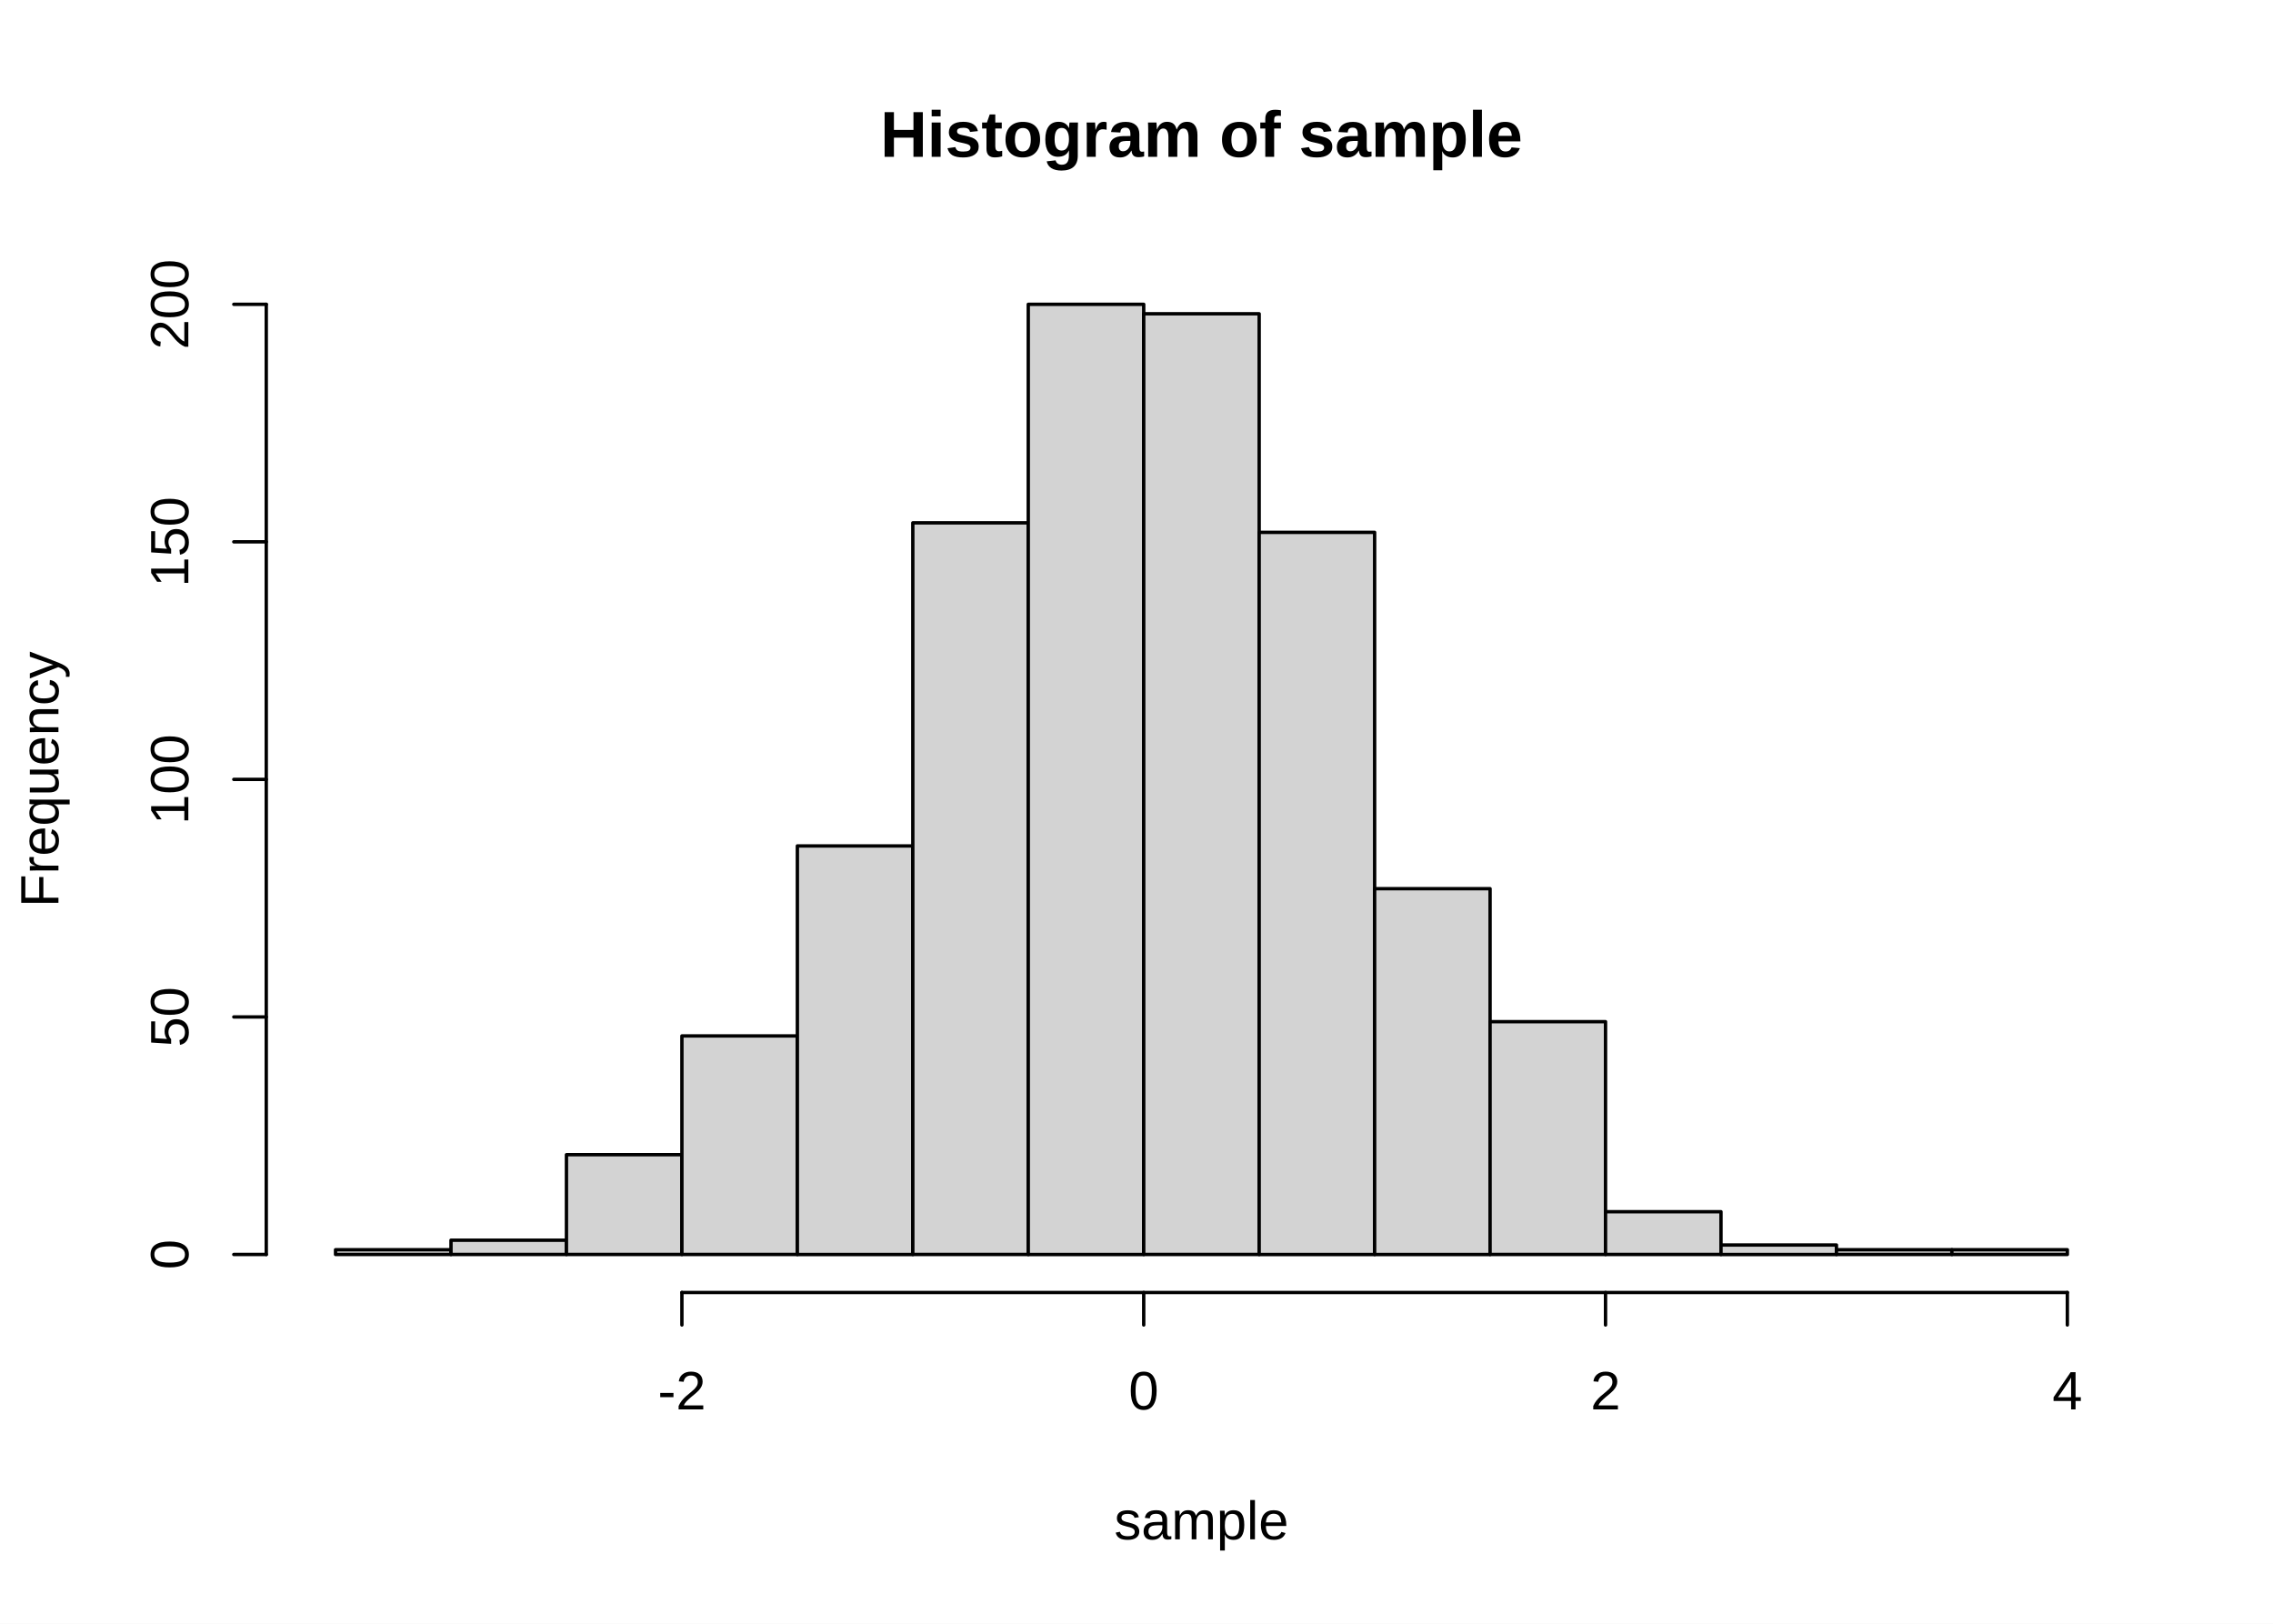
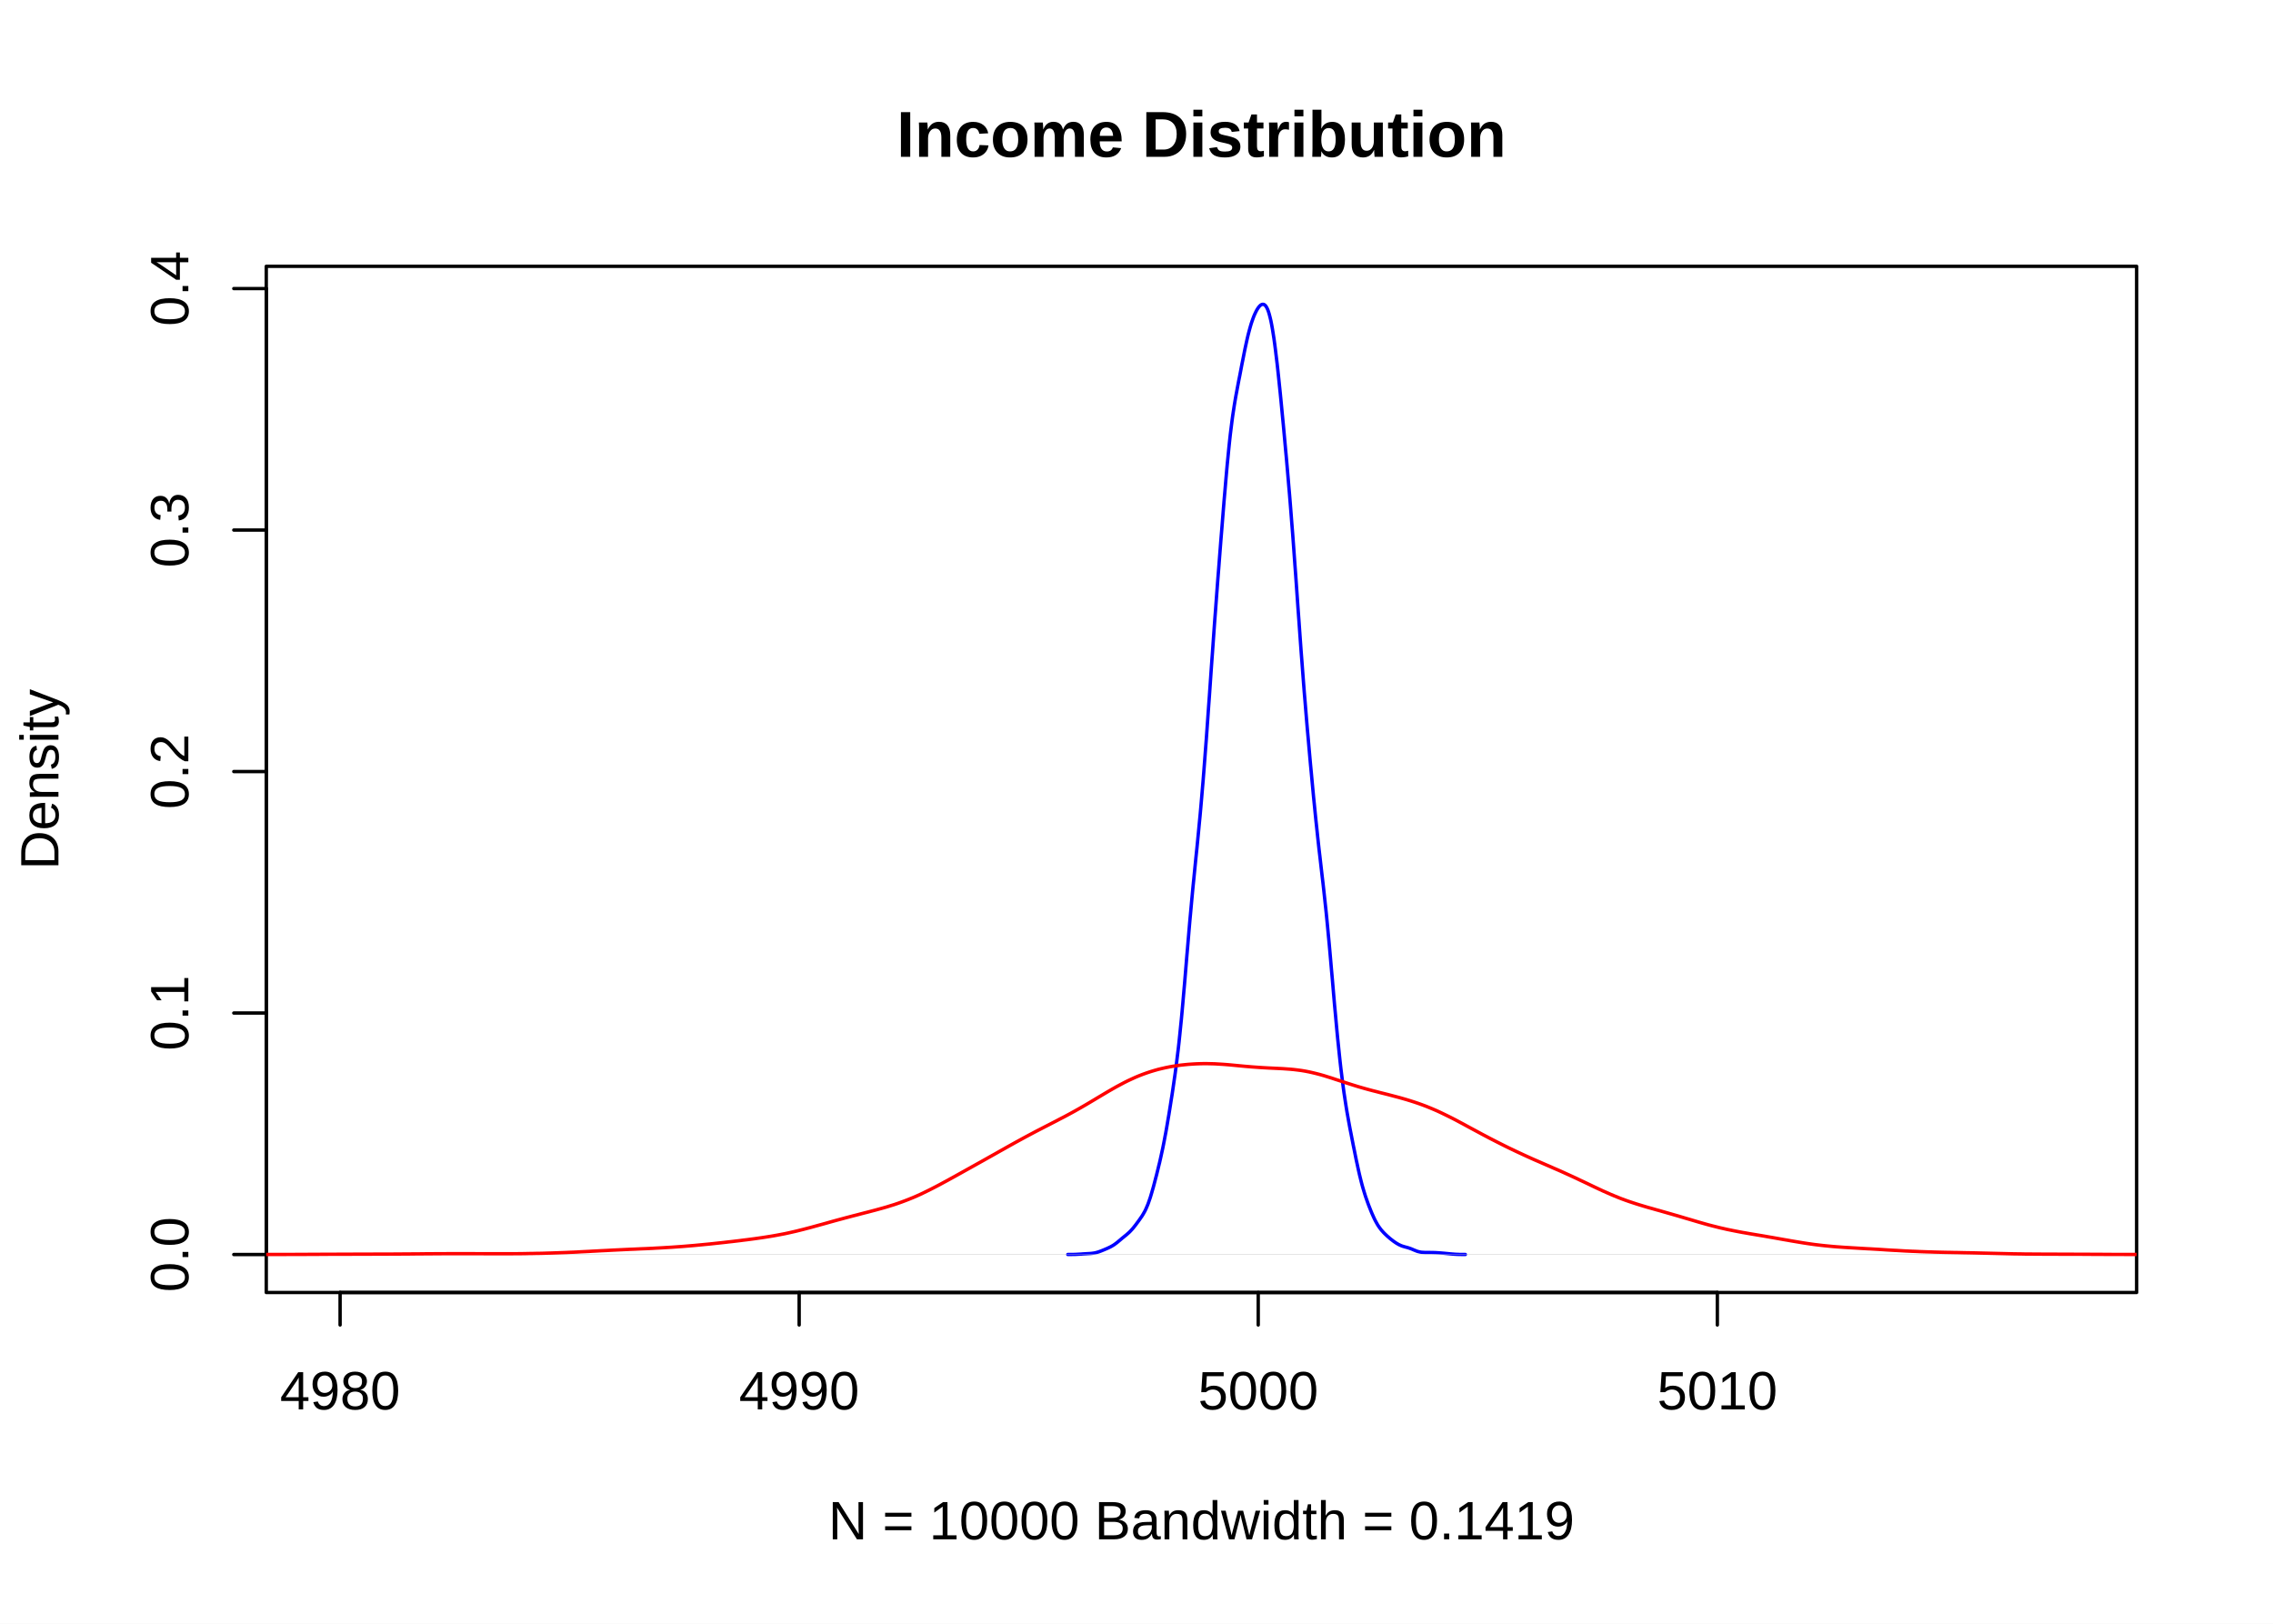
<svg xmlns="http://www.w3.org/2000/svg" class="svglite" width="504.00pt" height="360.00pt" viewBox="0 0 504.00 360.00">
  <defs>
    <style type="text/css">
    .svglite line, .svglite polyline, .svglite polygon, .svglite path, .svglite rect, .svglite circle {
      fill: none;
      stroke: #000000;
      stroke-linecap: round;
      stroke-linejoin: round;
      stroke-miterlimit: 10.00;
    }
    .svglite text {
      white-space: pre;
    }
  </style>
  </defs>
  <rect width="100%" height="100%" style="stroke: none; fill: #FFFFFF;" />
  <defs>
    <clipPath id="cpMC4wMHw1MDQuMDB8MC4wMHwzNjAuMDA=">
      <rect x="0.00" y="0.00" width="504.00" height="360.00" />
    </clipPath>
  </defs>
  <g clip-path="url(#cpMC4wMHw1MDQuMDB8MC4wMHwzNjAuMDA=)">
-     <text x="266.40" y="34.77" text-anchor="middle" style="font-size: 14.40px; font-weight: bold; font-family: &quot;Arimo&quot;;" textLength="168.88px" lengthAdjust="spacingAndGlyphs">Histogram of sample</text>
-     <text x="266.40" y="341.28" text-anchor="middle" style="font-size: 12.00px; font-family: &quot;Arimo&quot;;" textLength="43.65px" lengthAdjust="spacingAndGlyphs">sample</text>
-     <text transform="translate(12.96,172.80) rotate(-90)" text-anchor="middle" style="font-size: 12.00px; font-family: &quot;Arimo&quot;;" textLength="62.02px" lengthAdjust="spacingAndGlyphs">Frequency</text>
-     <line x1="151.20" y1="286.56" x2="458.40" y2="286.56" style="stroke-width: 0.75;" />
-     <line x1="151.20" y1="286.56" x2="151.20" y2="293.76" style="stroke-width: 0.75;" />
-     <line x1="253.60" y1="286.56" x2="253.60" y2="293.76" style="stroke-width: 0.75;" />
-     <line x1="356.00" y1="286.56" x2="356.00" y2="293.76" style="stroke-width: 0.75;" />
-     <line x1="458.40" y1="286.56" x2="458.40" y2="293.76" style="stroke-width: 0.75;" />
-     <text x="151.20" y="312.48" text-anchor="middle" style="font-size: 12.00px; font-family: &quot;Arimo&quot;;" textLength="11.97px" lengthAdjust="spacingAndGlyphs">-2</text>
-     <text x="253.60" y="312.48" text-anchor="middle" style="font-size: 12.00px; font-family: &quot;Arimo&quot;;" textLength="7.64px" lengthAdjust="spacingAndGlyphs">0</text>
-     <text x="356.00" y="312.48" text-anchor="middle" style="font-size: 12.00px; font-family: &quot;Arimo&quot;;" textLength="7.64px" lengthAdjust="spacingAndGlyphs">2</text>
-     <text x="458.40" y="312.48" text-anchor="middle" style="font-size: 12.00px; font-family: &quot;Arimo&quot;;" textLength="7.64px" lengthAdjust="spacingAndGlyphs">4</text>
-     <line x1="59.04" y1="278.13" x2="59.04" y2="67.47" style="stroke-width: 0.75;" />
-     <line x1="59.04" y1="278.13" x2="51.84" y2="278.13" style="stroke-width: 0.75;" />
-     <line x1="59.04" y1="225.47" x2="51.84" y2="225.47" style="stroke-width: 0.75;" />
-     <line x1="59.04" y1="172.80" x2="51.84" y2="172.80" style="stroke-width: 0.75;" />
-     <line x1="59.04" y1="120.13" x2="51.84" y2="120.13" style="stroke-width: 0.75;" />
-     <line x1="59.04" y1="67.47" x2="51.84" y2="67.47" style="stroke-width: 0.75;" />
-     <text transform="translate(41.76,278.13) rotate(-90)" text-anchor="middle" style="font-size: 12.00px; font-family: &quot;Arimo&quot;;" textLength="7.64px" lengthAdjust="spacingAndGlyphs">0</text>
-     <text transform="translate(41.76,225.47) rotate(-90)" text-anchor="middle" style="font-size: 12.00px; font-family: &quot;Arimo&quot;;" textLength="15.28px" lengthAdjust="spacingAndGlyphs">50</text>
-     <text transform="translate(41.76,172.80) rotate(-90)" text-anchor="middle" style="font-size: 12.00px; font-family: &quot;Arimo&quot;;" textLength="22.92px" lengthAdjust="spacingAndGlyphs">100</text>
-     <text transform="translate(41.76,120.13) rotate(-90)" text-anchor="middle" style="font-size: 12.00px; font-family: &quot;Arimo&quot;;" textLength="22.92px" lengthAdjust="spacingAndGlyphs">150</text>
-     <text transform="translate(41.76,67.47) rotate(-90)" text-anchor="middle" style="font-size: 12.00px; font-family: &quot;Arimo&quot;;" textLength="22.92px" lengthAdjust="spacingAndGlyphs">200</text>
-   </g>
+ </g>
  <defs>
    <clipPath id="cpNTkuMDR8NDczLjc2fDU5LjA0fDI4Ni41Ng==">
      <rect x="59.04" y="59.04" width="414.72" height="227.52" />
    </clipPath>
  </defs>
  <g clip-path="url(#cpNTkuMDR8NDczLjc2fDU5LjA0fDI4Ni41Ng==)">
-     <rect x="74.40" y="277.08" width="25.60" height="1.05" style="stroke-width: 0.75; fill: #D3D3D3;" />
-     <rect x="100.00" y="274.97" width="25.60" height="3.16" style="stroke-width: 0.75; fill: #D3D3D3;" />
-     <rect x="125.60" y="256.01" width="25.60" height="22.12" style="stroke-width: 0.75; fill: #D3D3D3;" />
-     <rect x="151.20" y="229.68" width="25.60" height="48.45" style="stroke-width: 0.75; fill: #D3D3D3;" />
-     <rect x="176.80" y="187.55" width="25.60" height="90.59" style="stroke-width: 0.75; fill: #D3D3D3;" />
-     <rect x="202.40" y="115.92" width="25.60" height="162.21" style="stroke-width: 0.75; fill: #D3D3D3;" />
-     <rect x="228.00" y="67.47" width="25.60" height="210.67" style="stroke-width: 0.75; fill: #D3D3D3;" />
-     <rect x="253.60" y="69.57" width="25.60" height="208.56" style="stroke-width: 0.75; fill: #D3D3D3;" />
-     <rect x="279.20" y="118.03" width="25.60" height="160.11" style="stroke-width: 0.75; fill: #D3D3D3;" />
-     <rect x="304.80" y="197.03" width="25.60" height="81.11" style="stroke-width: 0.75; fill: #D3D3D3;" />
-     <rect x="330.40" y="226.52" width="25.60" height="51.61" style="stroke-width: 0.75; fill: #D3D3D3;" />
-     <rect x="356.00" y="268.65" width="25.60" height="9.48" style="stroke-width: 0.75; fill: #D3D3D3;" />
-     <rect x="381.60" y="276.03" width="25.60" height="2.11" style="stroke-width: 0.75; fill: #D3D3D3;" />
-     <rect x="407.20" y="277.08" width="25.60" height="1.05" style="stroke-width: 0.75; fill: #D3D3D3;" />
-     <rect x="432.80" y="277.08" width="25.60" height="1.05" style="stroke-width: 0.75; fill: #D3D3D3;" />
+     <polyline points="236.76,278.13 236.93,278.13 237.10,278.13 237.28,278.13 237.45,278.13 237.62,278.13 237.79,278.12 237.97,278.12 238.14,278.12 238.31,278.11 238.48,278.11 238.66,278.10 238.83,278.09 239.00,278.08 239.17,278.07 239.35,278.06 239.52,278.05 239.69,278.04 239.86,278.03 240.04,278.01 240.21,278.00 240.38,277.99 240.55,277.98 240.73,277.97 240.90,277.96 241.07,277.95 241.24,277.94 241.42,277.93 241.59,277.92 241.76,277.91 241.93,277.89 242.11,277.88 242.28,277.85 242.45,277.83 242.62,277.80 242.80,277.77 242.97,277.73 243.14,277.68 243.31,277.64 243.49,277.58 243.66,277.53 243.83,277.47 244.00,277.40 244.18,277.34 244.35,277.27 244.52,277.20 244.69,277.13 244.87,277.06 245.04,276.98 245.21,276.91 245.38,276.84 245.56,276.76 245.73,276.68 245.90,276.60 246.07,276.52 246.25,276.43 246.42,276.34 246.59,276.24 246.76,276.14 246.94,276.03 247.11,275.91 247.28,275.79 247.45,275.66 247.63,275.53 247.80,275.39 247.97,275.25 248.14,275.10 248.32,274.96 248.49,274.81 248.66,274.67 248.83,274.52 249.01,274.38 249.18,274.24 249.35,274.10 249.52,273.96 249.70,273.82 249.87,273.67 250.04,273.52 250.21,273.37 250.39,273.21 250.56,273.04 250.73,272.86 250.90,272.68 251.08,272.48 251.25,272.28 251.42,272.07 251.59,271.85 251.77,271.63 251.94,271.40 252.11,271.17 252.28,270.94 252.46,270.70 252.63,270.46 252.80,270.22 252.97,269.97 253.15,269.72 253.32,269.45 253.49,269.17 253.66,268.87 253.84,268.55 254.01,268.21 254.18,267.83 254.35,267.43 254.53,267.00 254.70,266.53 254.87,266.04 255.05,265.52 255.22,264.96 255.39,264.39 255.56,263.79 255.74,263.17 255.91,262.53 256.08,261.88 256.25,261.22 256.43,260.55 256.60,259.86 256.77,259.17 256.94,258.46 257.12,257.74 257.29,256.99 257.46,256.23 257.63,255.44 257.81,254.62 257.98,253.78 258.15,252.91 258.32,252.00 258.50,251.07 258.67,250.10 258.84,249.11 259.01,248.10 259.19,247.06 259.36,246.00 259.53,244.93 259.70,243.84 259.88,242.73 260.05,241.59 260.22,240.43 260.39,239.24 260.57,238.01 260.74,236.73 260.91,235.40 261.08,234.01 261.26,232.56 261.43,231.04 261.60,229.43 261.77,227.73 261.95,225.97 262.12,224.13 262.29,222.23 262.46,220.27 262.64,218.26 262.81,216.23 262.98,214.17 263.15,212.10 263.33,210.05 263.50,208.01 263.67,206.01 263.84,204.04 264.02,202.12 264.19,200.24 264.36,198.40 264.53,196.61 264.71,194.86 264.88,193.13 265.05,191.42 265.22,189.72 265.40,188.01 265.57,186.28 265.74,184.53 265.91,182.74 266.09,180.90 266.26,179.01 266.43,177.05 266.60,175.03 266.78,172.94 266.95,170.79 267.12,168.58 267.29,166.32 267.47,164.00 267.64,161.63 267.81,159.23 267.98,156.80 268.16,154.36 268.33,151.91 268.50,149.45 268.67,147.01 268.85,144.57 269.02,142.16 269.19,139.77 269.36,137.41 269.54,135.08 269.71,132.77 269.88,130.49 270.05,128.23 270.23,126.00 270.40,123.78 270.57,121.58 270.74,119.41 270.92,117.24 271.09,115.10 271.26,112.98 271.43,110.89 271.61,108.83 271.78,106.82 271.95,104.86 272.12,102.98 272.30,101.17 272.47,99.44 272.64,97.80 272.81,96.26 272.99,94.81 273.16,93.45 273.33,92.18 273.51,91.01 273.68,89.90 273.85,88.86 274.02,87.87 274.20,86.92 274.37,86.00 274.54,85.09 274.71,84.20 274.89,83.31 275.06,82.42 275.23,81.53 275.40,80.64 275.58,79.76 275.75,78.89 275.92,78.03 276.09,77.19 276.27,76.37 276.44,75.59 276.61,74.84 276.78,74.13 276.96,73.45 277.13,72.82 277.30,72.22 277.47,71.66 277.65,71.14 277.82,70.65 277.99,70.20 278.16,69.79 278.34,69.40 278.51,69.05 278.68,68.73 278.85,68.45 279.03,68.19 279.20,67.97 279.37,67.79 279.54,67.64 279.72,67.54 279.89,67.48 280.06,67.47 280.23,67.50 280.41,67.60 280.58,67.75 280.75,67.97 280.92,68.27 281.10,68.65 281.27,69.12 281.44,69.68 281.61,70.33 281.79,71.08 281.96,71.93 282.13,72.88 282.30,73.93 282.48,75.08 282.65,76.32 282.82,77.65 282.99,79.06 283.17,80.53 283.34,82.07 283.51,83.67 283.68,85.32 283.86,87.02 284.03,88.75 284.20,90.52 284.37,92.31 284.55,94.13 284.72,95.97 284.89,97.83 285.06,99.71 285.24,101.62 285.41,103.57 285.58,105.54 285.75,107.56 285.93,109.61 286.10,111.71 286.27,113.85 286.44,116.05 286.62,118.29 286.79,120.57 286.96,122.91 287.13,125.28 287.31,127.68 287.48,130.10 287.65,132.52 287.82,134.96 288.00,137.38 288.17,139.79 288.34,142.17 288.51,144.51 288.69,146.82 288.86,149.08 289.03,151.30 289.20,153.47 289.38,155.60 289.55,157.69 289.72,159.73 289.89,161.74 290.07,163.71 290.24,165.65 290.41,167.57 290.58,169.46 290.76,171.33 290.93,173.17 291.10,174.99 291.27,176.78 291.45,178.54 291.62,180.27 291.79,181.95 291.97,183.60 292.14,185.22 292.31,186.79 292.48,188.33 292.66,189.85 292.83,191.34 293.00,192.82 293.17,194.30 293.35,195.80 293.52,197.32 293.69,198.88 293.86,200.47 294.04,202.12 294.21,203.82 294.38,205.58 294.55,207.40 294.73,209.27 294.90,211.18 295.07,213.12 295.24,215.09 295.42,217.07 295.59,219.05 295.76,221.03 295.93,222.98 296.11,224.89 296.28,226.77 296.45,228.60 296.62,230.37 296.80,232.09 296.97,233.74 297.14,235.33 297.31,236.84 297.49,238.28 297.66,239.65 297.83,240.96 298.00,242.21 298.18,243.39 298.35,244.52 298.52,245.60 298.69,246.63 298.87,247.62 299.04,248.58 299.21,249.51 299.38,250.42 299.56,251.32 299.73,252.20 299.90,253.07 300.07,253.94 300.25,254.80 300.42,255.65 300.59,256.50 300.76,257.33 300.94,258.14 301.11,258.94 301.28,259.71 301.45,260.46 301.63,261.18 301.80,261.87 301.97,262.53 302.14,263.15 302.32,263.75 302.49,264.32 302.66,264.87 302.83,265.40 303.01,265.90 303.18,266.39 303.35,266.86 303.52,267.32 303.70,267.76 303.87,268.20 304.04,268.62 304.21,269.03 304.39,269.43 304.56,269.81 304.73,270.18 304.90,270.53 305.08,270.86 305.25,271.17 305.42,271.47 305.59,271.75 305.77,272.01 305.94,272.25 306.11,272.48 306.28,272.70 306.46,272.90 306.63,273.09 306.80,273.28 306.97,273.45 307.15,273.63 307.32,273.79 307.49,273.95 307.66,274.11 307.84,274.26 308.01,274.41 308.18,274.56 308.35,274.70 308.53,274.84 308.70,274.97 308.87,275.10 309.04,275.23 309.22,275.35 309.39,275.47 309.56,275.58 309.73,275.69 309.91,275.79 310.08,275.89 310.25,275.98 310.43,276.06 310.60,276.14 310.77,276.21 310.94,276.27 311.12,276.33 311.29,276.38 311.46,276.43 311.63,276.48 311.81,276.52 311.98,276.57 312.15,276.62 312.32,276.67 312.50,276.73 312.67,276.79 312.84,276.85 313.01,276.92 313.19,276.99 313.36,277.07 313.53,277.14 313.70,277.21 313.88,277.28 314.05,277.35 314.22,277.41 314.39,277.47 314.57,277.51 314.74,277.55 314.91,277.59 315.08,277.62 315.26,277.64 315.43,277.65 315.60,277.66 315.77,277.67 315.95,277.68 316.12,277.68 316.29,277.68 316.46,277.68 316.64,277.68 316.81,277.68 316.98,277.68 317.15,277.69 317.33,277.69 317.50,277.69 317.67,277.70 317.84,277.70 318.02,277.71 318.19,277.71 318.36,277.72 318.53,277.73 318.71,277.74 318.88,277.75 319.05,277.76 319.22,277.78 319.40,277.79 319.57,277.80 319.74,277.82 319.91,277.83 320.09,277.85 320.26,277.86 320.43,277.88 320.60,277.90 320.78,277.91 320.95,277.93 321.12,277.95 321.29,277.96 321.47,277.98 321.64,278.00 321.81,278.01 321.98,278.03 322.16,278.04 322.33,278.05 322.50,278.07 322.67,278.08 322.85,278.09 323.02,278.10 323.19,278.10 323.36,278.11 323.54,278.12 323.71,278.12 323.88,278.12 324.05,278.13 324.23,278.13 324.40,278.13 324.57,278.13 324.74,278.13 324.92,278.13 " style="stroke-width: 0.75; stroke: #0000FF;" />
+   </g>
+   <g clip-path="url(#cpMC4wMHw1MDQuMDB8MC4wMHwzNjAuMDA=)">
+     <line x1="75.41" y1="286.56" x2="380.79" y2="286.56" style="stroke-width: 0.75;" />
+     <line x1="75.41" y1="286.56" x2="75.41" y2="293.76" style="stroke-width: 0.75;" />
+     <line x1="177.20" y1="286.56" x2="177.20" y2="293.76" style="stroke-width: 0.75;" />
+     <line x1="278.99" y1="286.56" x2="278.99" y2="293.76" style="stroke-width: 0.75;" />
+     <line x1="380.79" y1="286.56" x2="380.79" y2="293.76" style="stroke-width: 0.75;" />
+     <text x="75.41" y="312.48" text-anchor="middle" style="font-size: 12.00px; font-family: &quot;Arimo&quot;;" textLength="30.56px" lengthAdjust="spacingAndGlyphs">4980</text>
+     <text x="177.20" y="312.48" text-anchor="middle" style="font-size: 12.00px; font-family: &quot;Arimo&quot;;" textLength="30.56px" lengthAdjust="spacingAndGlyphs">4990</text>
+     <text x="278.99" y="312.48" text-anchor="middle" style="font-size: 12.00px; font-family: &quot;Arimo&quot;;" textLength="30.56px" lengthAdjust="spacingAndGlyphs">5000</text>
+     <text x="380.79" y="312.48" text-anchor="middle" style="font-size: 12.00px; font-family: &quot;Arimo&quot;;" textLength="30.56px" lengthAdjust="spacingAndGlyphs">5010</text>
+     <line x1="59.04" y1="278.14" x2="59.04" y2="63.98" style="stroke-width: 0.75;" />
+     <line x1="59.04" y1="278.14" x2="51.84" y2="278.14" style="stroke-width: 0.75;" />
+     <line x1="59.04" y1="224.60" x2="51.84" y2="224.60" style="stroke-width: 0.75;" />
+     <line x1="59.04" y1="171.06" x2="51.84" y2="171.06" style="stroke-width: 0.75;" />
+     <line x1="59.04" y1="117.52" x2="51.84" y2="117.52" style="stroke-width: 0.75;" />
+     <line x1="59.04" y1="63.98" x2="51.84" y2="63.98" style="stroke-width: 0.75;" />
+     <text transform="translate(41.76,278.14) rotate(-90)" text-anchor="middle" style="font-size: 12.00px; font-family: &quot;Arimo&quot;;" textLength="19.09px" lengthAdjust="spacingAndGlyphs">0.0</text>
+     <text transform="translate(41.76,224.60) rotate(-90)" text-anchor="middle" style="font-size: 12.00px; font-family: &quot;Arimo&quot;;" textLength="19.09px" lengthAdjust="spacingAndGlyphs">0.1</text>
+     <text transform="translate(41.76,171.06) rotate(-90)" text-anchor="middle" style="font-size: 12.00px; font-family: &quot;Arimo&quot;;" textLength="19.09px" lengthAdjust="spacingAndGlyphs">0.2</text>
+     <text transform="translate(41.76,117.52) rotate(-90)" text-anchor="middle" style="font-size: 12.00px; font-family: &quot;Arimo&quot;;" textLength="19.09px" lengthAdjust="spacingAndGlyphs">0.3</text>
+     <text transform="translate(41.76,63.98) rotate(-90)" text-anchor="middle" style="font-size: 12.00px; font-family: &quot;Arimo&quot;;" textLength="19.09px" lengthAdjust="spacingAndGlyphs">0.4</text>
+     <polygon points="59.04,286.56 473.76,286.56 473.76,59.04 59.04,59.04 " style="stroke-width: 0.75;" />
+     <text x="266.40" y="34.77" text-anchor="middle" style="font-size: 14.40px; font-weight: bold; font-family: &quot;Arimo&quot;;" textLength="160.65px" lengthAdjust="spacingAndGlyphs">Income Distribution</text>
+     <text x="266.40" y="341.28" text-anchor="middle" style="font-size: 12.00px; font-family: &quot;Arimo&quot;;" textLength="199.92px" lengthAdjust="spacingAndGlyphs">N = 10000   Bandwidth = 0.1419</text>
+     <text transform="translate(12.96,172.80) rotate(-90)" text-anchor="middle" style="font-size: 12.00px; font-family: &quot;Arimo&quot;;" textLength="45.65px" lengthAdjust="spacingAndGlyphs">Density</text>
+   </g>
+   <g clip-path="url(#cpNTkuMDR8NDczLjc2fDU5LjA0fDI4Ni41Ng==)">
+     <line x1="59.04" y1="278.14" x2="473.76" y2="278.14" style="stroke-width: 0.075; stroke: #BEBEBE;" />
+     <polyline points="52.84,278.13 53.67,278.13 54.51,278.13 55.34,278.13 56.18,278.13 57.02,278.13 57.85,278.13 58.69,278.13 59.52,278.13 60.36,278.13 61.19,278.13 62.03,278.13 62.87,278.13 63.70,278.12 64.54,278.12 65.37,278.12 66.21,278.11 67.05,278.11 67.88,278.11 68.72,278.10 69.55,278.10 70.39,278.10 71.22,278.09 72.06,278.09 72.90,278.08 73.73,278.08 74.57,278.08 75.40,278.07 76.24,278.07 77.08,278.07 77.91,278.07 78.75,278.06 79.58,278.06 80.42,278.06 81.26,278.06 82.09,278.06 82.93,278.05 83.76,278.05 84.60,278.05 85.43,278.05 86.27,278.04 87.11,278.04 87.94,278.03 88.78,278.03 89.61,278.02 90.45,278.02 91.29,278.01 92.12,278.00 92.96,278.00 93.79,277.99 94.63,277.98 95.46,277.98 96.30,277.97 97.14,277.97 97.97,277.96 98.81,277.96 99.64,277.95 100.48,277.95 101.32,277.95 102.15,277.95 102.99,277.95 103.82,277.95 104.66,277.95 105.50,277.96 106.33,277.96 107.17,277.96 108.00,277.97 108.84,277.97 109.67,277.97 110.51,277.97 111.35,277.97 112.18,277.97 113.02,277.97 113.85,277.96 114.69,277.96 115.53,277.95 116.36,277.94 117.20,277.92 118.03,277.91 118.87,277.89 119.71,277.88 120.54,277.86 121.38,277.83 122.21,277.81 123.05,277.78 123.88,277.75 124.72,277.72 125.56,277.69 126.39,277.65 127.23,277.62 128.06,277.58 128.90,277.53 129.74,277.49 130.57,277.45 131.41,277.40 132.24,277.36 133.08,277.31 133.91,277.27 134.75,277.23 135.59,277.18 136.42,277.14 137.26,277.10 138.09,277.06 138.93,277.02 139.77,276.98 140.60,276.95 141.44,276.91 142.27,276.87 143.11,276.84 143.95,276.80 144.78,276.76 145.62,276.71 146.45,276.67 147.29,276.62 148.12,276.57 148.96,276.52 149.80,276.46 150.63,276.40 151.47,276.34 152.30,276.27 153.14,276.20 153.98,276.13 154.81,276.05 155.65,275.97 156.48,275.89 157.32,275.81 158.16,275.72 158.99,275.63 159.83,275.54 160.66,275.45 161.50,275.35 162.33,275.26 163.17,275.16 164.01,275.06 164.84,274.95 165.68,274.85 166.51,274.74 167.35,274.63 168.19,274.51 169.02,274.39 169.86,274.26 170.69,274.13 171.53,273.99 172.36,273.84 173.20,273.68 174.04,273.52 174.87,273.34 175.71,273.15 176.54,272.96 177.38,272.75 178.22,272.54 179.05,272.32 179.89,272.10 180.72,271.87 181.56,271.64 182.40,271.41 183.23,271.18 184.07,270.94 184.90,270.71 185.74,270.48 186.57,270.26 187.41,270.03 188.25,269.81 189.08,269.59 189.92,269.38 190.75,269.16 191.59,268.94 192.43,268.73 193.26,268.51 194.10,268.29 194.93,268.06 195.77,267.83 196.61,267.59 197.44,267.33 198.28,267.07 199.11,266.79 199.95,266.49 200.78,266.18 201.62,265.85 202.46,265.51 203.29,265.15 204.13,264.77 204.96,264.37 205.80,263.96 206.64,263.54 207.47,263.11 208.31,262.67 209.14,262.22 209.98,261.77 210.81,261.31 211.65,260.85 212.49,260.38 213.32,259.92 214.16,259.45 214.99,258.99 215.83,258.52 216.67,258.05 217.50,257.59 218.34,257.12 219.17,256.65 220.01,256.18 220.85,255.71 221.68,255.24 222.52,254.77 223.35,254.30 224.19,253.83 225.02,253.37 225.86,252.91 226.70,252.45 227.53,252.00 228.37,251.55 229.20,251.11 230.04,250.67 230.88,250.24 231.71,249.81 232.55,249.38 233.38,248.95 234.22,248.52 235.05,248.08 235.89,247.65 236.73,247.20 237.56,246.75 238.40,246.29 239.23,245.82 240.07,245.34 240.91,244.85 241.74,244.36 242.58,243.86 243.41,243.36 244.25,242.86 245.09,242.36 245.92,241.87 246.76,241.39 247.59,240.92 248.43,240.47 249.26,240.03 250.10,239.61 250.94,239.22 251.77,238.84 252.61,238.49 253.44,238.17 254.28,237.87 255.12,237.59 255.95,237.34 256.79,237.10 257.62,236.90 258.46,236.71 259.30,236.54 260.13,236.39 260.97,236.27 261.80,236.15 262.64,236.06 263.47,235.98 264.31,235.92 265.15,235.87 265.98,235.84 266.82,235.82 267.65,235.82 268.49,235.84 269.33,235.86 270.16,235.91 271.00,235.96 271.83,236.02 272.67,236.09 273.50,236.17 274.34,236.25 275.18,236.33 276.01,236.41 276.85,236.48 277.68,236.55 278.52,236.61 279.36,236.67 280.19,236.72 281.03,236.77 281.86,236.81 282.70,236.85 283.54,236.89 284.37,236.93 285.21,236.99 286.04,237.05 286.88,237.13 287.71,237.23 288.55,237.34 289.39,237.48 290.22,237.64 291.06,237.83 291.89,238.03 292.73,238.25 293.57,238.49 294.40,238.75 295.24,239.01 296.07,239.29 296.91,239.56 297.75,239.84 298.58,240.11 299.42,240.38 300.25,240.64 301.09,240.90 301.92,241.14 302.76,241.38 303.60,241.61 304.43,241.83 305.27,242.04 306.10,242.26 306.94,242.47 307.78,242.68 308.61,242.90 309.45,243.12 310.28,243.34 311.12,243.58 311.95,243.82 312.79,244.08 313.63,244.35 314.46,244.63 315.30,244.93 316.13,245.24 316.97,245.58 317.81,245.93 318.64,246.29 319.48,246.68 320.31,247.08 321.15,247.49 321.99,247.91 322.82,248.34 323.66,248.79 324.49,249.23 325.33,249.69 326.16,250.14 327.00,250.59 327.84,251.04 328.67,251.49 329.51,251.93 330.34,252.37 331.18,252.80 332.02,253.23 332.85,253.65 333.69,254.07 334.52,254.48 335.36,254.88 336.19,255.28 337.03,255.67 337.87,256.06 338.70,256.44 339.54,256.82 340.37,257.19 341.21,257.55 342.05,257.92 342.88,258.28 343.72,258.64 344.55,259.01 345.39,259.37 346.23,259.74 347.06,260.12 347.90,260.50 348.73,260.88 349.57,261.27 350.40,261.67 351.24,262.06 352.08,262.46 352.91,262.86 353.75,263.26 354.58,263.65 355.42,264.04 356.26,264.41 357.09,264.78 357.93,265.13 358.76,265.47 359.60,265.80 360.44,266.11 361.27,266.40 362.11,266.68 362.94,266.95 363.78,267.21 364.61,267.46 365.45,267.71 366.29,267.94 367.12,268.18 367.96,268.41 368.79,268.65 369.63,268.89 370.47,269.13 371.30,269.37 372.14,269.61 372.97,269.86 373.81,270.11 374.64,270.35 375.48,270.60 376.32,270.85 377.15,271.09 377.99,271.33 378.82,271.56 379.66,271.78 380.50,271.99 381.33,272.20 382.17,272.39 383.00,272.58 383.84,272.75 384.68,272.92 385.51,273.08 386.35,273.24 387.18,273.38 388.02,273.53 388.85,273.67 389.69,273.81 390.53,273.95 391.36,274.09 392.20,274.24 393.03,274.38 393.87,274.53 394.71,274.68 395.54,274.83 396.38,274.97 397.21,275.12 398.05,275.26 398.89,275.40 399.72,275.54 400.56,275.67 401.39,275.79 402.23,275.91 403.06,276.01 403.90,276.11 404.74,276.20 405.57,276.28 406.41,276.36 407.24,276.43 408.08,276.49 408.92,276.55 409.75,276.60 410.59,276.65 411.42,276.70 412.26,276.75 413.09,276.80 413.93,276.85 414.77,276.89 415.60,276.94 416.44,276.99 417.27,277.04 418.11,277.10 418.95,277.15 419.78,277.20 420.62,277.24 421.45,277.29 422.29,277.34 423.13,277.38 423.96,277.42 424.80,277.45 425.63,277.49 426.47,277.52 427.30,277.55 428.14,277.57 428.98,277.60 429.81,277.62 430.65,277.64 431.48,277.66 432.32,277.67 433.16,277.69 433.99,277.70 434.83,277.72 435.66,277.74 436.50,277.75 437.34,277.77 438.17,277.79 439.01,277.81 439.84,277.83 440.68,277.85 441.51,277.87 442.35,277.89 443.19,277.91 444.02,277.93 444.86,277.95 445.69,277.97 446.53,277.99 447.37,278.00 448.20,278.01 449.04,278.03 449.87,278.03 450.71,278.04 451.54,278.05 452.38,278.05 453.22,278.06 454.05,278.06 454.89,278.06 455.72,278.06 456.56,278.07 457.40,278.07 458.23,278.07 459.07,278.07 459.90,278.08 460.74,278.08 461.58,278.08 462.41,278.09 463.25,278.09 464.08,278.10 464.92,278.10 465.75,278.10 466.59,278.11 467.43,278.11 468.26,278.12 469.10,278.12 469.93,278.12 470.77,278.12 471.61,278.13 472.44,278.13 473.28,278.13 474.11,278.13 474.95,278.13 475.78,278.13 476.62,278.13 477.46,278.13 478.29,278.13 479.13,278.13 479.96,278.13 " style="stroke-width: 0.75; stroke: #FF0000;" />
  </g>
</svg>
